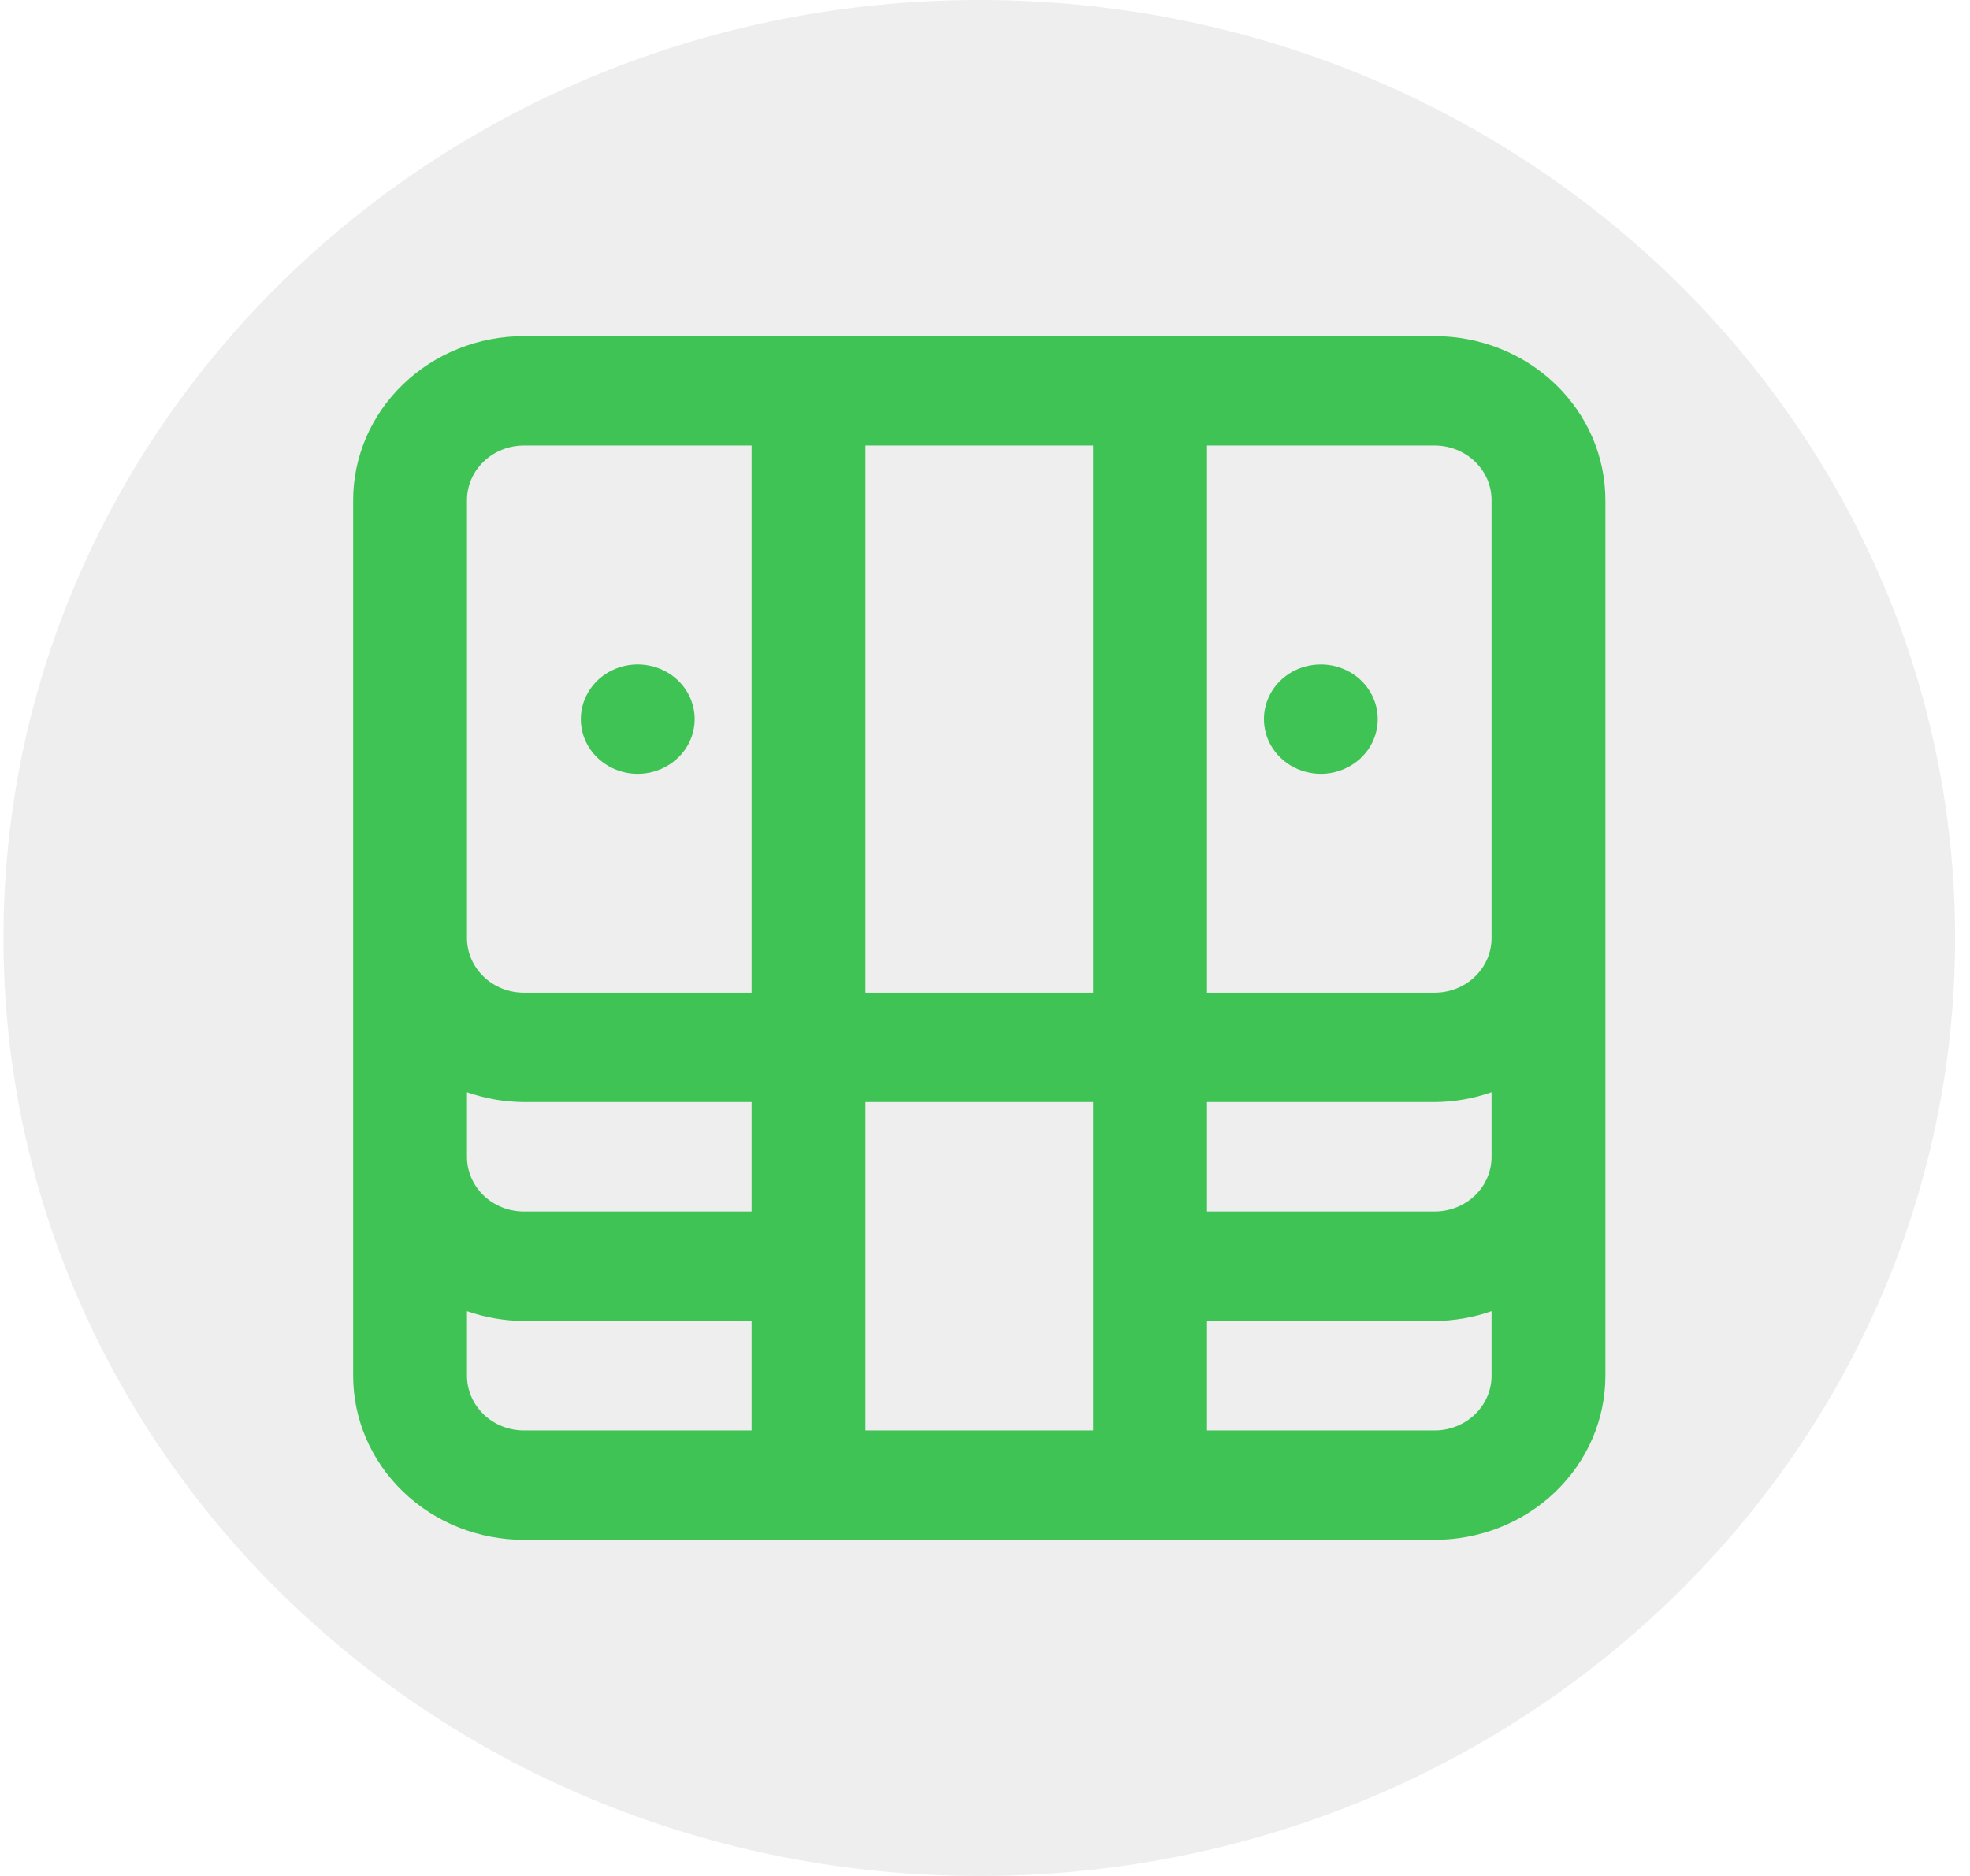
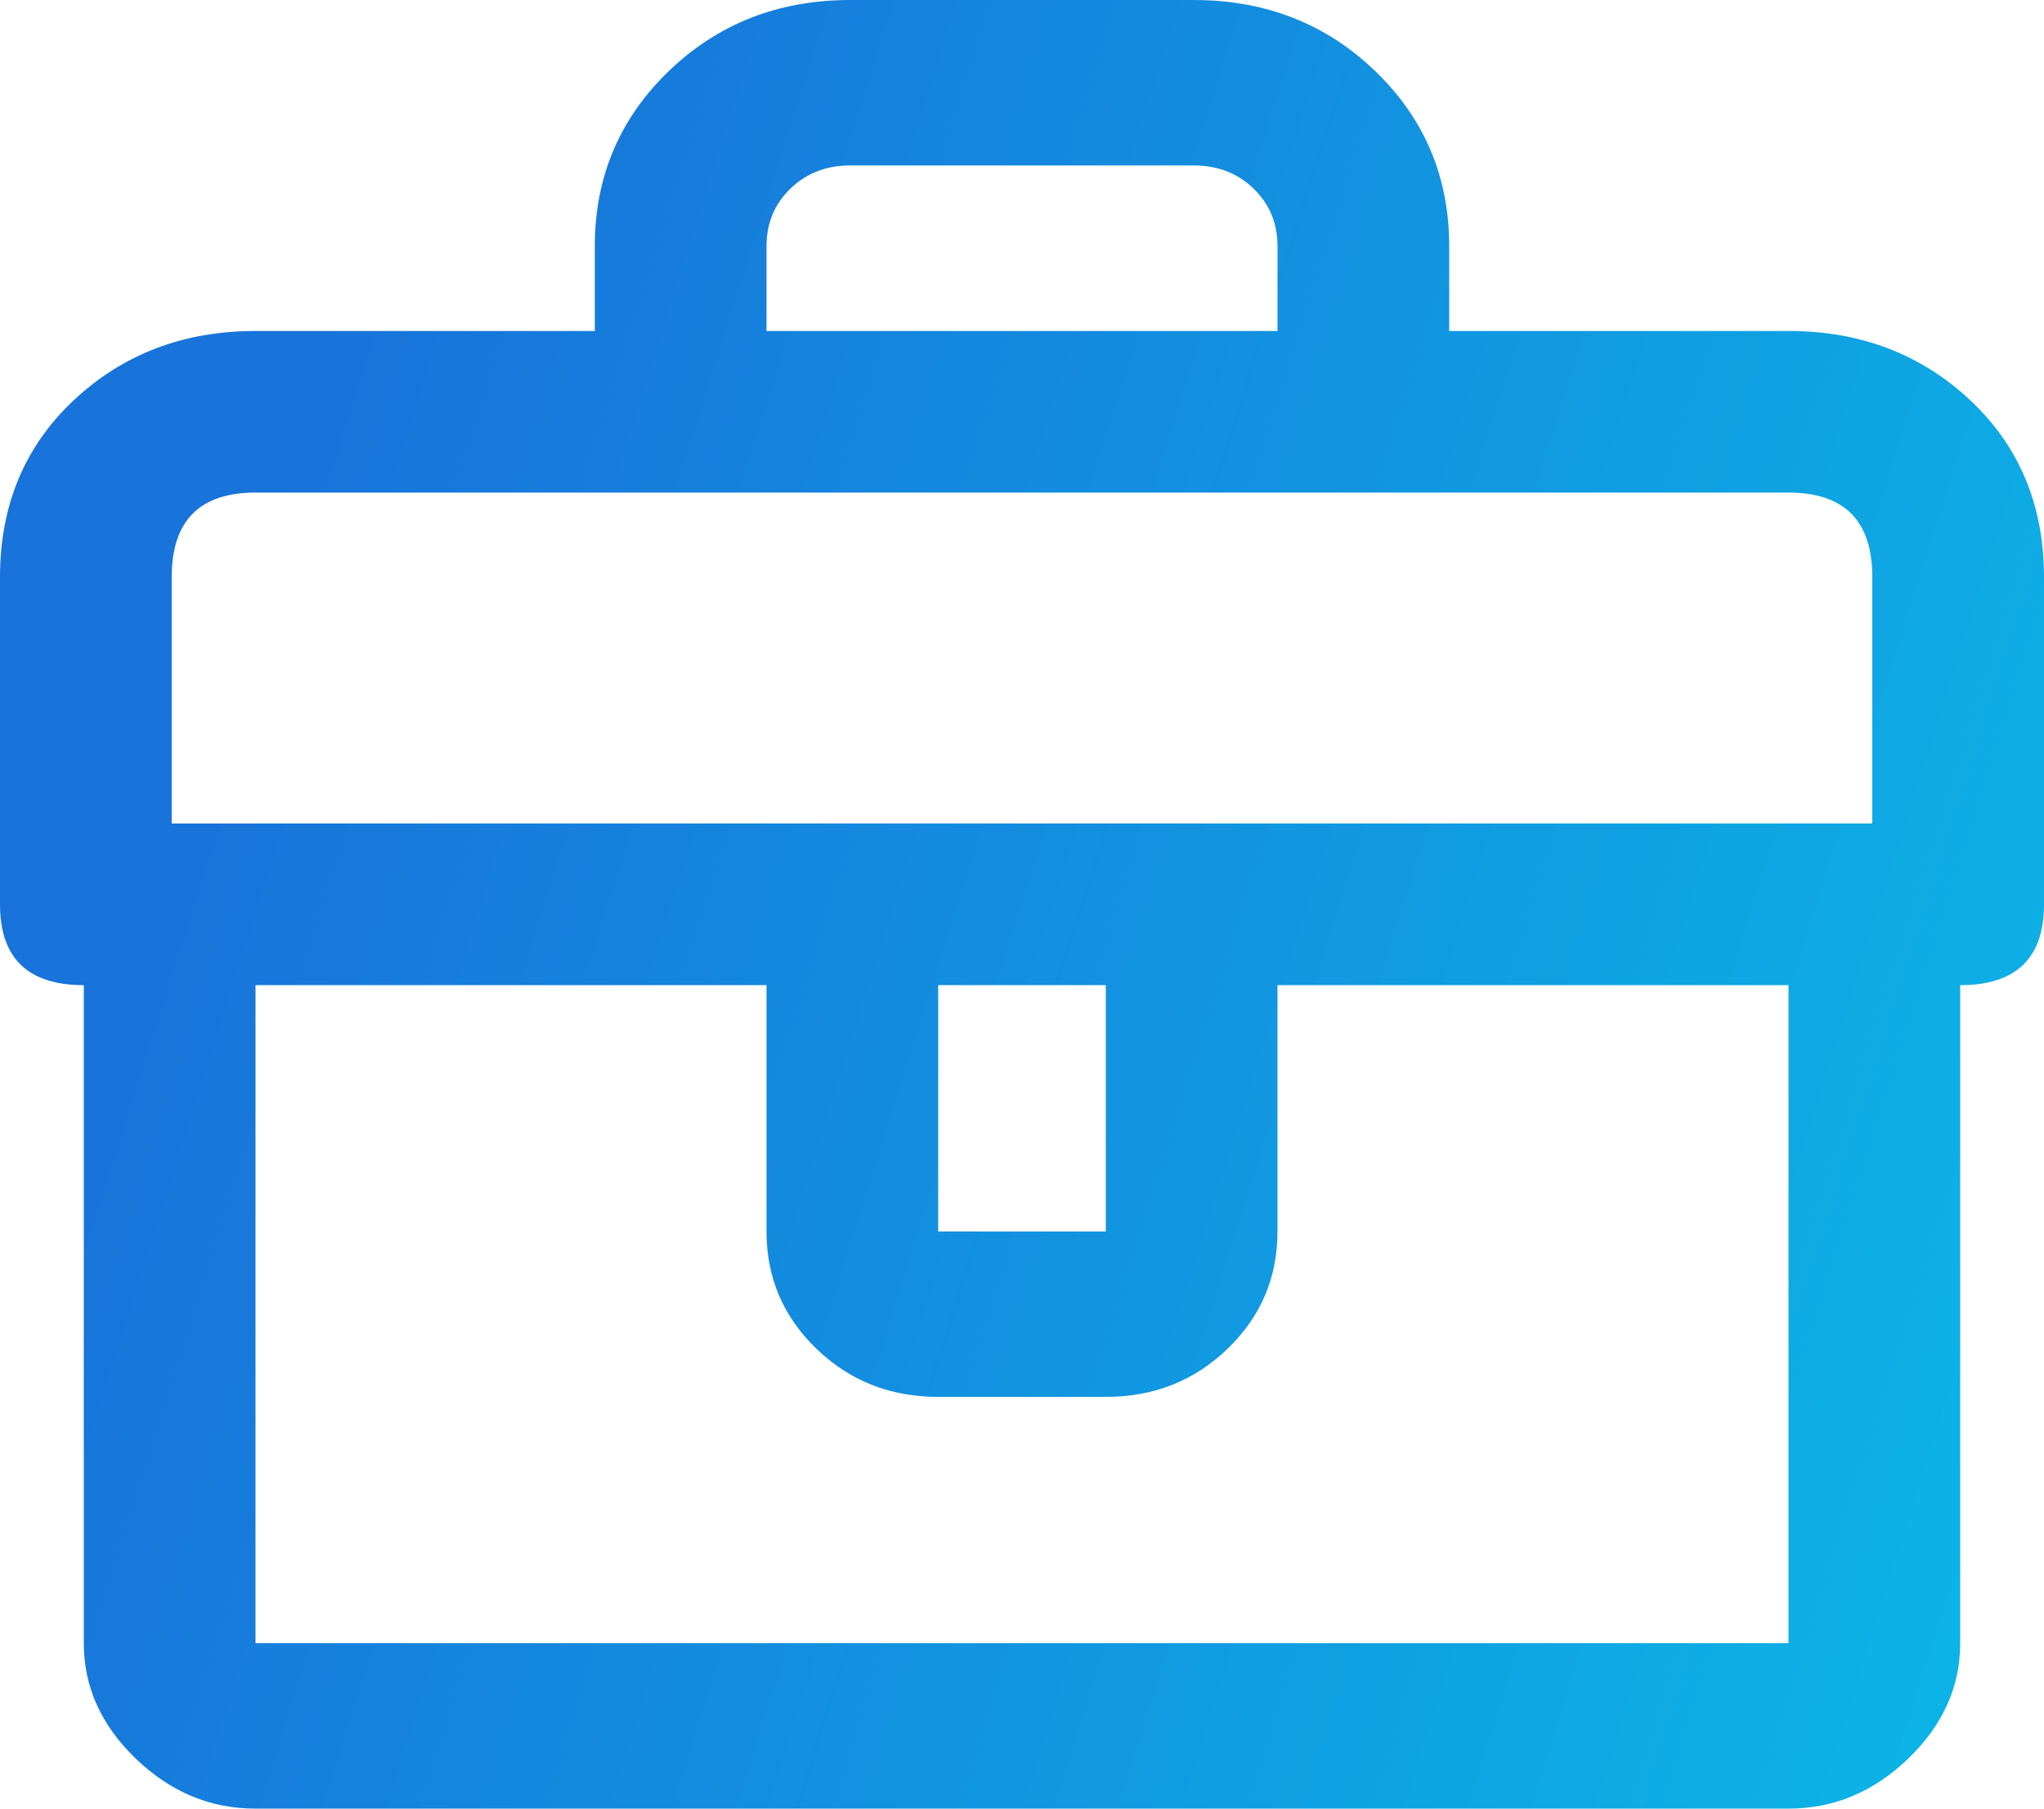
- <svg xmlns="http://www.w3.org/2000/svg" width="42" height="40" viewBox="0 0 42 40" fill="none">
-   <ellipse cx="20.878" cy="20" rx="20.804" ry="20" fill="#EEEEEE" />
-   <path d="M30.587 7.167H11.17C10.204 7.167 9.278 7.535 8.596 8.192C7.913 8.848 7.529 9.738 7.529 10.667V29.333C7.529 30.262 7.913 31.152 8.596 31.808C9.278 32.465 10.204 32.833 11.17 32.833H30.587C31.552 32.833 32.478 32.465 33.161 31.808C33.844 31.152 34.227 30.262 34.227 29.333V10.667C34.227 9.738 33.844 8.848 33.161 8.192C32.478 7.535 31.552 7.167 30.587 7.167V7.167ZM16.024 30.5H11.17C10.848 30.5 10.539 30.377 10.312 30.158C10.084 29.939 9.956 29.643 9.956 29.333V27.957C10.346 28.093 10.756 28.163 11.17 28.167H16.024V30.5ZM16.024 25.833H11.17C10.848 25.833 10.539 25.71 10.312 25.492C10.084 25.273 9.956 24.976 9.956 24.667V23.29C10.346 23.426 10.756 23.497 11.17 23.5H16.024V25.833ZM16.024 21.167H11.17C10.848 21.167 10.539 21.044 10.312 20.825C10.084 20.606 9.956 20.309 9.956 20V10.667C9.956 10.357 10.084 10.06 10.312 9.842C10.539 9.623 10.848 9.5 11.17 9.5H16.024V21.167ZM23.305 30.5H18.451V23.5H23.305V30.5ZM23.305 21.167H18.451V9.5H23.305V21.167ZM31.8 29.333C31.8 29.643 31.673 29.939 31.445 30.158C31.217 30.377 30.909 30.5 30.587 30.5H25.733V28.167H30.587C31.001 28.163 31.411 28.093 31.8 27.957V29.333ZM31.8 24.667C31.8 24.976 31.673 25.273 31.445 25.492C31.217 25.71 30.909 25.833 30.587 25.833H25.733V23.5H30.587C31.001 23.497 31.411 23.426 31.8 23.29V24.667ZM31.8 20C31.8 20.309 31.673 20.606 31.445 20.825C31.217 21.044 30.909 21.167 30.587 21.167H25.733V9.5H30.587C30.909 9.5 31.217 9.623 31.445 9.842C31.673 10.06 31.8 10.357 31.8 10.667V20ZM28.16 14.167C27.92 14.167 27.685 14.235 27.485 14.363C27.286 14.491 27.13 14.674 27.039 14.887C26.947 15.1 26.923 15.335 26.97 15.561C27.016 15.787 27.132 15.995 27.302 16.158C27.471 16.321 27.688 16.433 27.923 16.477C28.158 16.523 28.402 16.5 28.624 16.411C28.846 16.323 29.035 16.173 29.169 15.982C29.302 15.79 29.373 15.564 29.373 15.333C29.373 15.024 29.245 14.727 29.018 14.508C28.79 14.29 28.482 14.167 28.16 14.167ZM13.597 16.5C13.837 16.5 14.072 16.431 14.271 16.303C14.471 16.175 14.626 15.993 14.718 15.78C14.81 15.567 14.834 15.332 14.787 15.106C14.741 14.879 14.625 14.671 14.455 14.508C14.286 14.345 14.069 14.234 13.834 14.189C13.598 14.144 13.354 14.167 13.133 14.255C12.911 14.344 12.721 14.493 12.588 14.685C12.455 14.877 12.383 15.102 12.383 15.333C12.383 15.643 12.511 15.94 12.739 16.158C12.967 16.377 13.275 16.5 13.597 16.5Z" fill="#40C355" />
+ <svg xmlns="http://www.w3.org/2000/svg" width="26" height="23" viewBox="0 0 26 23" fill="none">
+   <path d="M22.75 4.209H18.434V3.132C18.434 2.251 18.12 1.509 17.494 0.905C16.868 0.302 16.098 0 15.184 0H10.816C9.902 0 9.132 0.302 8.506 0.905C7.88 1.509 7.566 2.251 7.566 3.132V4.209H3.25C2.336 4.209 1.566 4.502 0.939 5.089C0.313 5.677 0 6.427 0 7.34V11.5C0 12.185 0.355 12.528 1.066 12.528V20.896C1.066 21.45 1.286 21.94 1.727 22.364C2.167 22.788 2.674 23 3.25 23H22.75C23.326 23 23.833 22.788 24.273 22.364C24.713 21.94 24.934 21.45 24.934 20.896V12.528C25.645 12.528 26 12.185 26 11.5V7.34C26 6.427 25.687 5.677 25.061 5.089C24.434 4.502 23.664 4.209 22.75 4.209ZM9.75 3.132C9.75 2.838 9.852 2.594 10.055 2.398C10.258 2.202 10.512 2.104 10.816 2.104H15.184C15.488 2.104 15.742 2.202 15.945 2.398C16.148 2.594 16.25 2.838 16.25 3.132V4.209H9.75V3.132ZM3.25 20.896V12.528H9.75V15.66C9.75 16.247 9.962 16.744 10.385 17.152C10.808 17.56 11.324 17.764 11.934 17.764H14.066C14.676 17.764 15.192 17.56 15.615 17.152C16.038 16.744 16.25 16.247 16.25 15.66V12.528H22.75V20.896H3.25ZM11.934 15.66V12.528H14.066V15.66H11.934ZM23.816 10.472H2.184V7.34C2.184 6.623 2.539 6.264 3.25 6.264H22.75C23.461 6.264 23.816 6.623 23.816 7.34V10.472Z" fill="url(#paint0_linear_1877_4240)" />
+   <defs>
+     <linearGradient id="paint0_linear_1877_4240" x1="3.972" y1="4.82" x2="27.527" y2="12.267" gradientUnits="userSpaceOnUse">
+       <stop stop-color="#1873DA" />
+       <stop offset="1" stop-color="#0CB3E6" />
+     </linearGradient>
+   </defs>
</svg>
